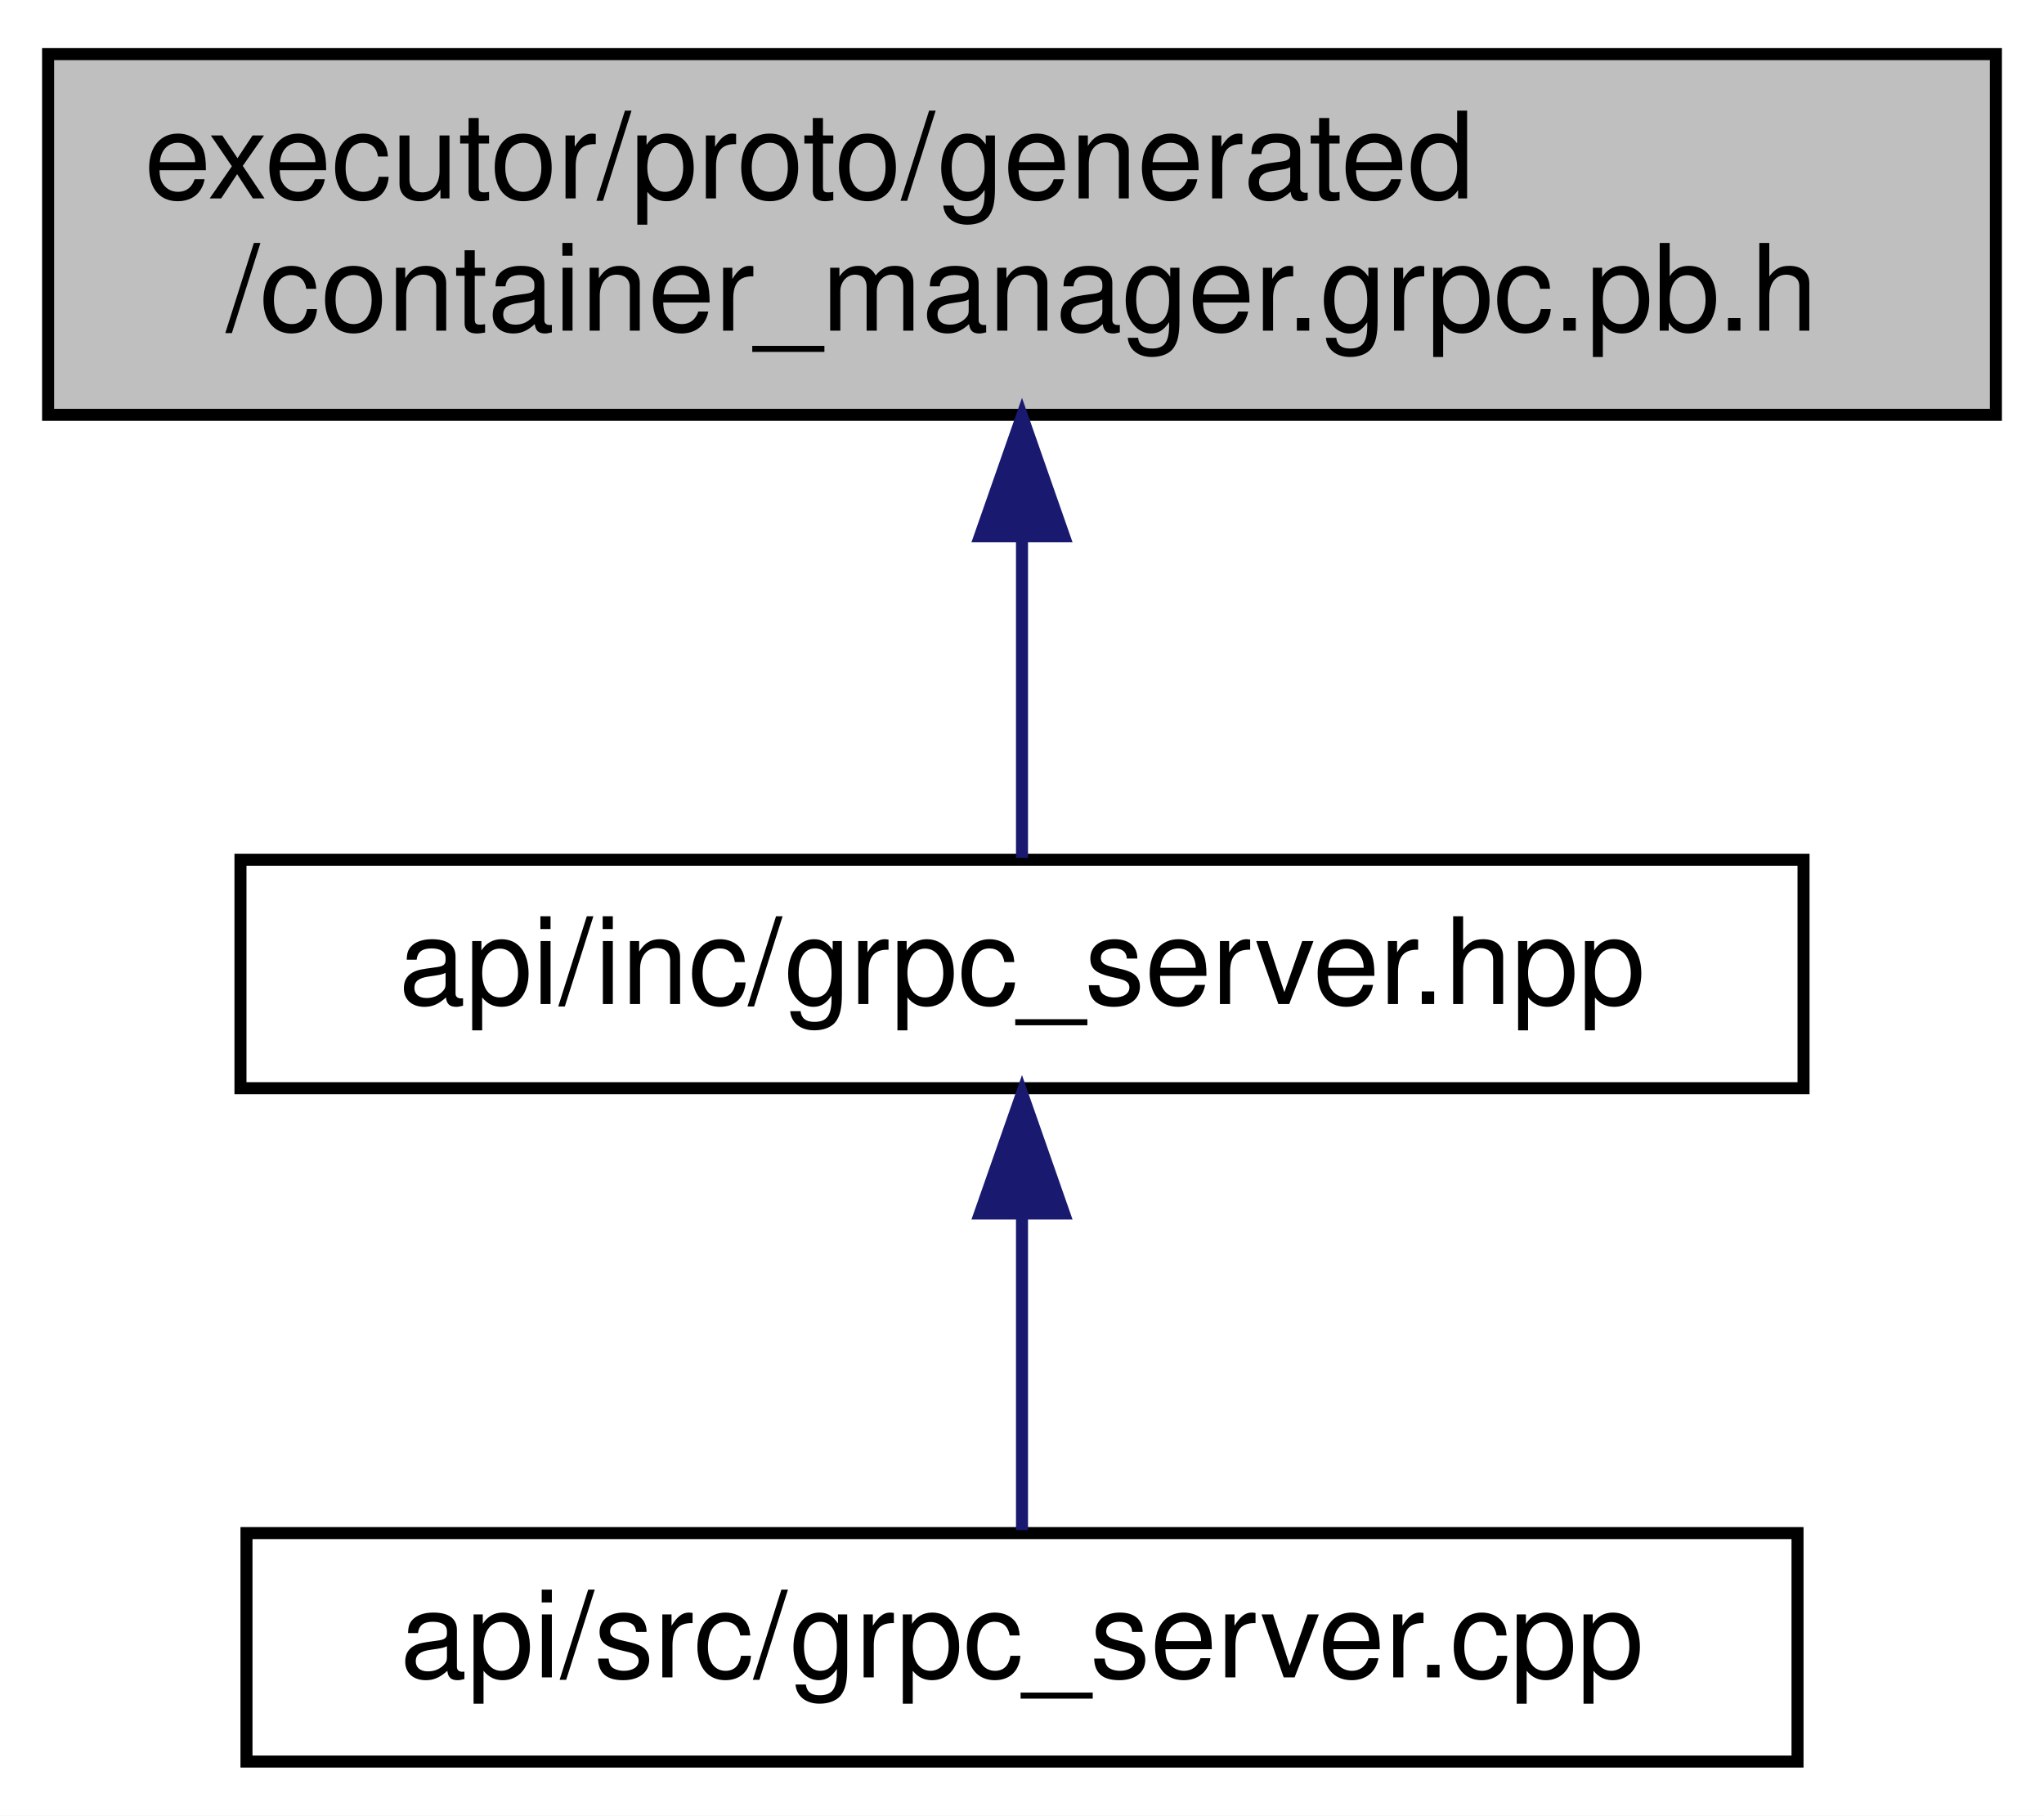
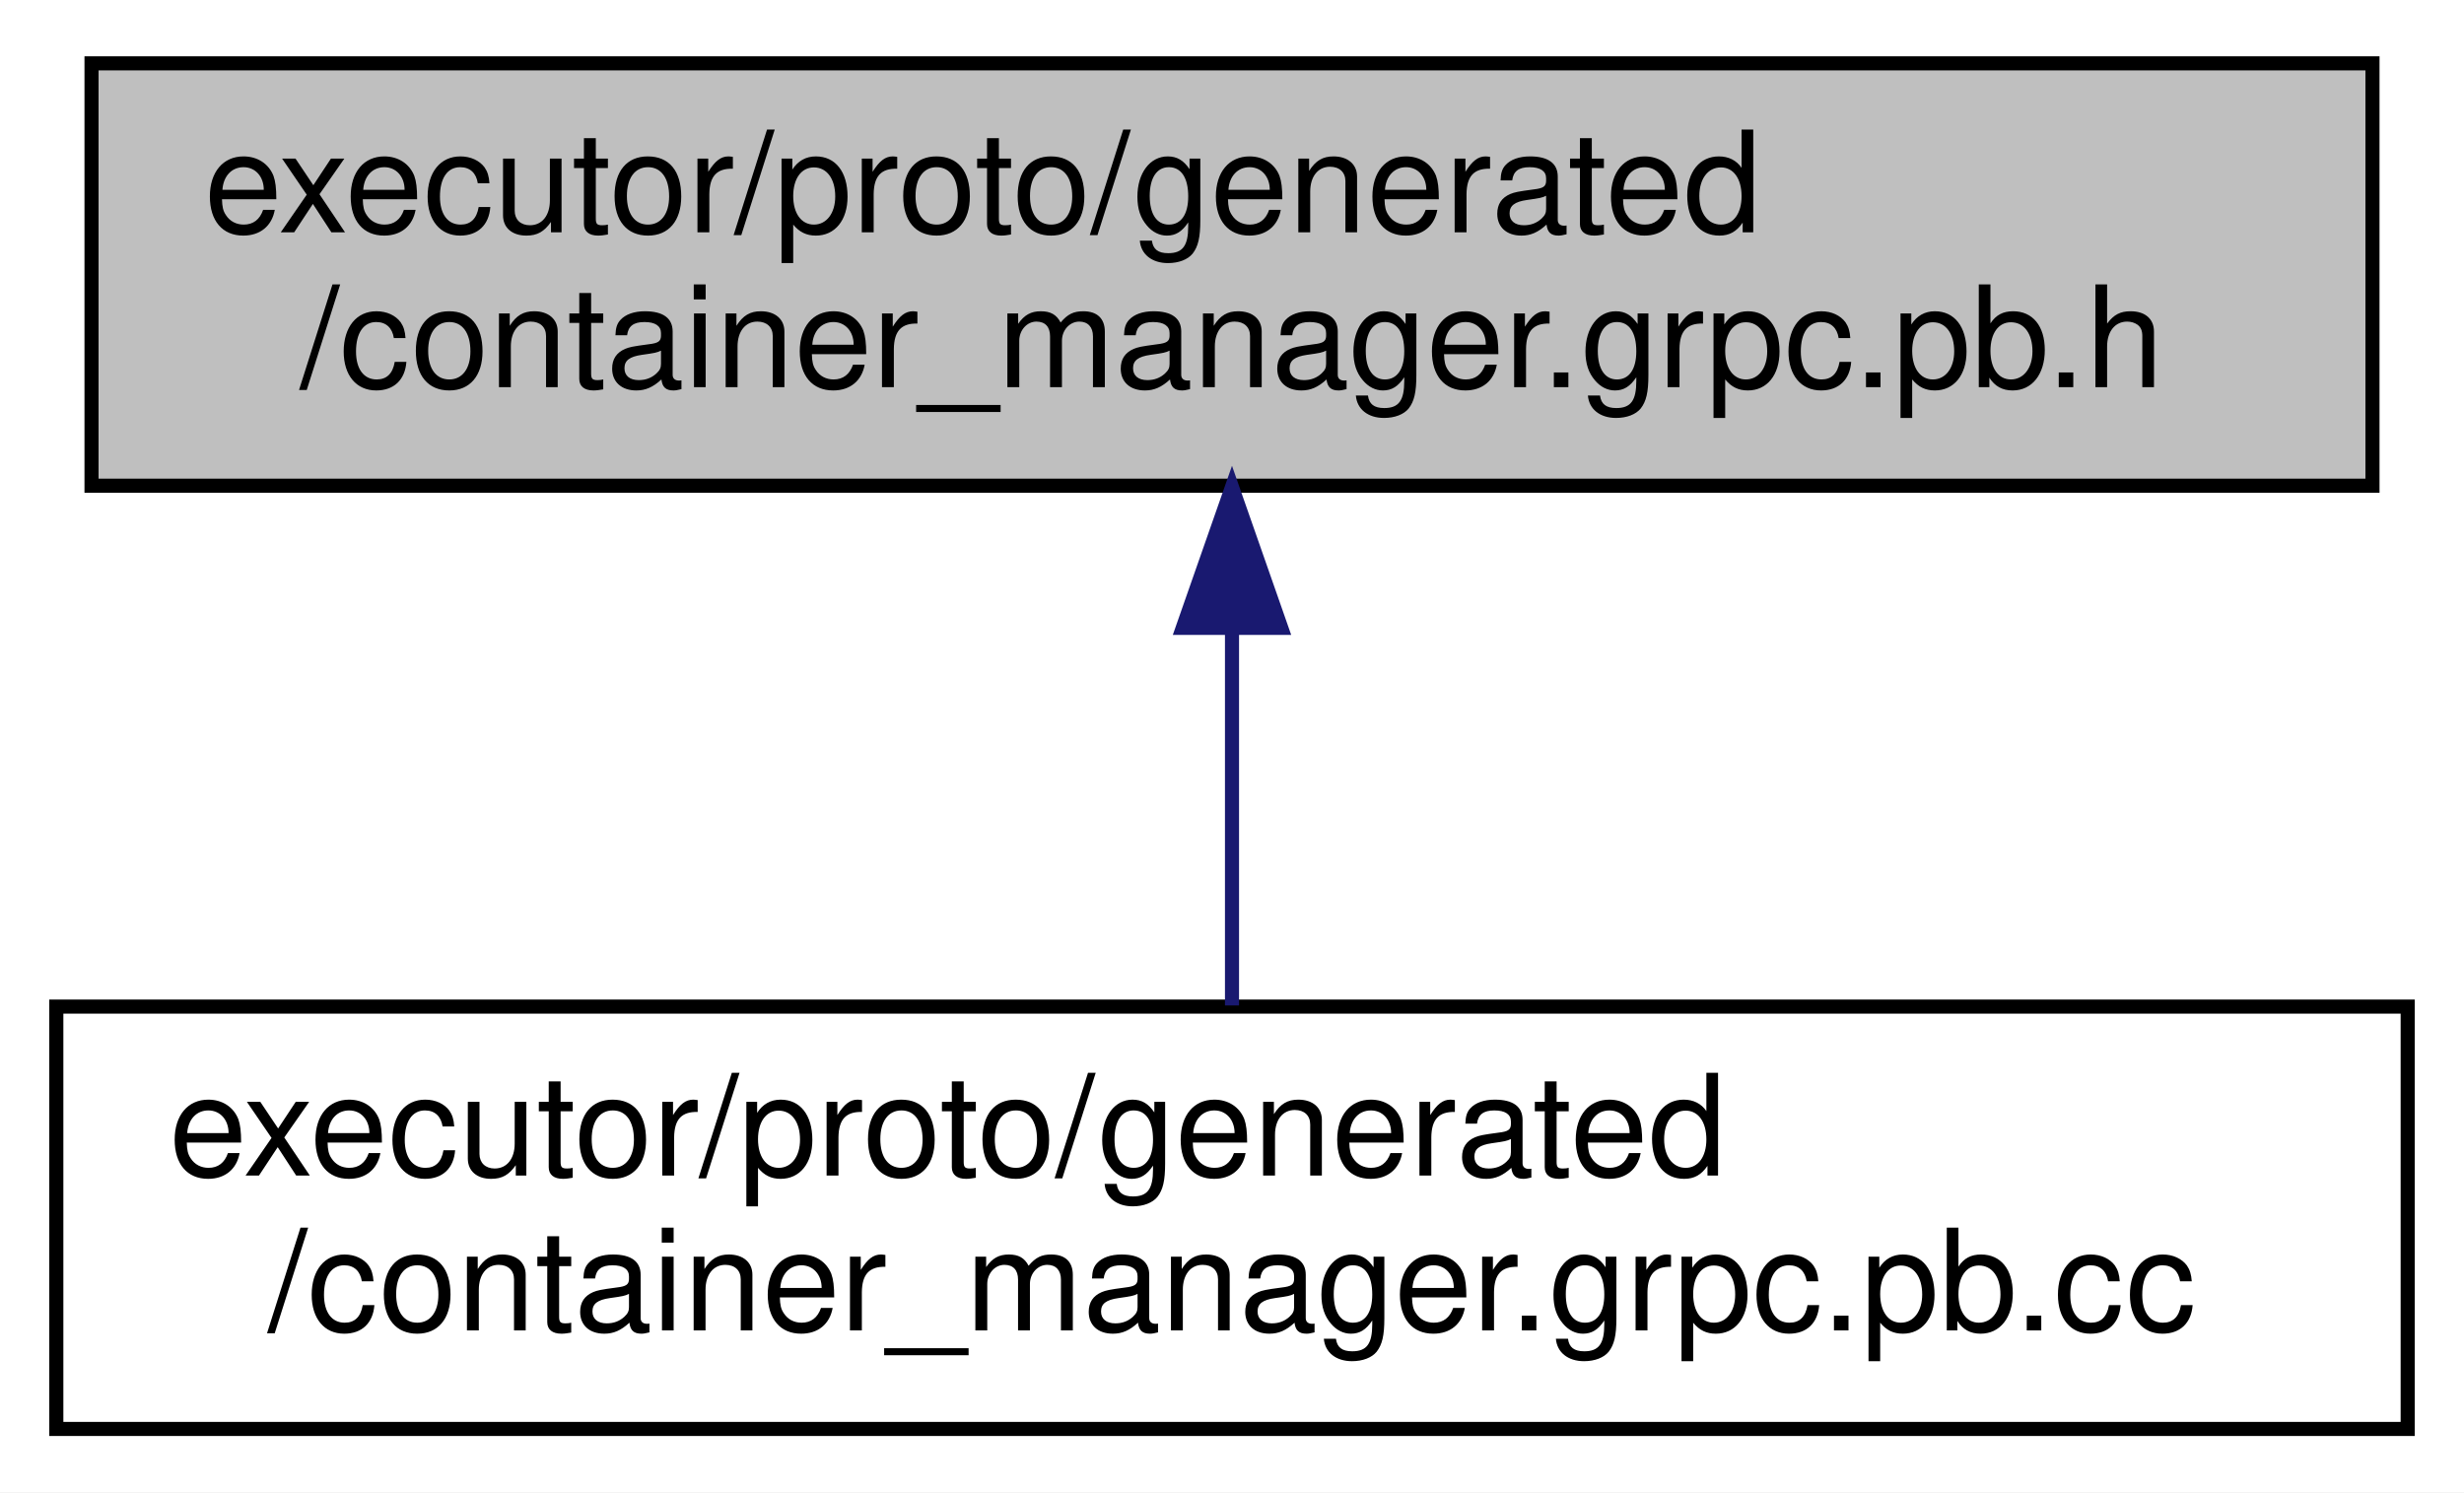
- <svg xmlns="http://www.w3.org/2000/svg" xmlns:xlink="http://www.w3.org/1999/xlink" width="170pt" height="151pt" viewBox="0.00 0.00 170.00 151.00">
-   <g id="graph0" class="graph" transform="scale(1 1) rotate(0) translate(4 147)">
-     <polygon fill="white" stroke="transparent" points="-4,4 -4,-147 166,-147 166,4 -4,4" />
+ <svg xmlns="http://www.w3.org/2000/svg" xmlns:xlink="http://www.w3.org/1999/xlink" width="175pt" height="106pt" viewBox="0.00 0.00 175.00 106.00">
+   <g id="graph0" class="graph" transform="scale(1 1) rotate(0) translate(4 102)">
+     <polygon fill="white" stroke="transparent" points="-4,4 -4,-102 171,-102 171,4 -4,4" />
    <g id="node1" class="node">
      <g id="a_node1">
        <a xlink:title=" ">
-           <polygon fill="#bfbfbf" stroke="black" points="0,-112.5 0,-142.5 162,-142.5 162,-112.5 0,-112.5" />
-           <text text-anchor="start" x="8" y="-130.5" font-family="Helvetica,sans-Serif" font-size="10.00">executor/proto/generated</text>
-           <text text-anchor="middle" x="81" y="-119.5" font-family="Helvetica,sans-Serif" font-size="10.00">/container_manager.grpc.pb.h</text>
+           <polygon fill="#bfbfbf" stroke="black" points="2.5,-67.5 2.5,-97.5 164.5,-97.5 164.5,-67.5 2.5,-67.5" />
+           <text text-anchor="start" x="10.5" y="-85.5" font-family="Helvetica,sans-Serif" font-size="10.00">executor/proto/generated</text>
+           <text text-anchor="middle" x="83.5" y="-74.5" font-family="Helvetica,sans-Serif" font-size="10.00">/container_manager.grpc.pb.h</text>
        </a>
      </g>
    </g>
    <g id="node2" class="node">
      <g id="a_node2">
-         <a xlink:href="grpc__server_8hpp.html" target="_top" xlink:title="Defines the GrpcServerHandler class for handling gRPC requests.">
-           <polygon fill="white" stroke="black" points="16,-56.5 16,-75.5 146,-75.5 146,-56.5 16,-56.5" />
-           <text text-anchor="middle" x="81" y="-63.5" font-family="Helvetica,sans-Serif" font-size="10.00">api/inc/grpc_server.hpp</text>
+         <a xlink:href="container__manager_8grpc_8pb_8cc.html" target="_top" xlink:title=" ">
+           <polygon fill="white" stroke="black" points="0,-0.5 0,-30.5 167,-30.5 167,-0.5 0,-0.5" />
+           <text text-anchor="start" x="8" y="-18.5" font-family="Helvetica,sans-Serif" font-size="10.00">executor/proto/generated</text>
+           <text text-anchor="middle" x="83.5" y="-7.5" font-family="Helvetica,sans-Serif" font-size="10.00">/container_manager.grpc.pb.cc</text>
        </a>
      </g>
    </g>
    <g id="edge1" class="edge">
-       <path fill="none" stroke="midnightblue" d="M81,-102.29C81,-92.86 81,-82.65 81,-75.66" />
-       <polygon fill="midnightblue" stroke="midnightblue" points="77.5,-102.4 81,-112.4 84.5,-102.4 77.5,-102.4" />
-     </g>
-     <g id="node3" class="node">
-       <g id="a_node3">
-         <a xlink:href="grpc__server_8cpp.html" target="_top" xlink:title="Implements the GrpcServerHandler class for handling gRPC requests.">
-           <polygon fill="white" stroke="black" points="16.5,-0.5 16.5,-19.5 145.5,-19.5 145.5,-0.5 16.5,-0.5" />
-           <text text-anchor="middle" x="81" y="-7.5" font-family="Helvetica,sans-Serif" font-size="10.00">api/src/grpc_server.cpp</text>
-         </a>
-       </g>
-     </g>
-     <g id="edge2" class="edge">
-       <path fill="none" stroke="midnightblue" d="M81,-45.8C81,-36.91 81,-26.78 81,-19.75" />
-       <polygon fill="midnightblue" stroke="midnightblue" points="77.5,-46.08 81,-56.08 84.5,-46.08 77.5,-46.08" />
+       <path fill="none" stroke="midnightblue" d="M83.5,-57.11C83.5,-48.15 83.5,-38.32 83.5,-30.58" />
+       <polygon fill="midnightblue" stroke="midnightblue" points="80,-57.4 83.5,-67.4 87,-57.4 80,-57.4" />
    </g>
  </g>
</svg>
